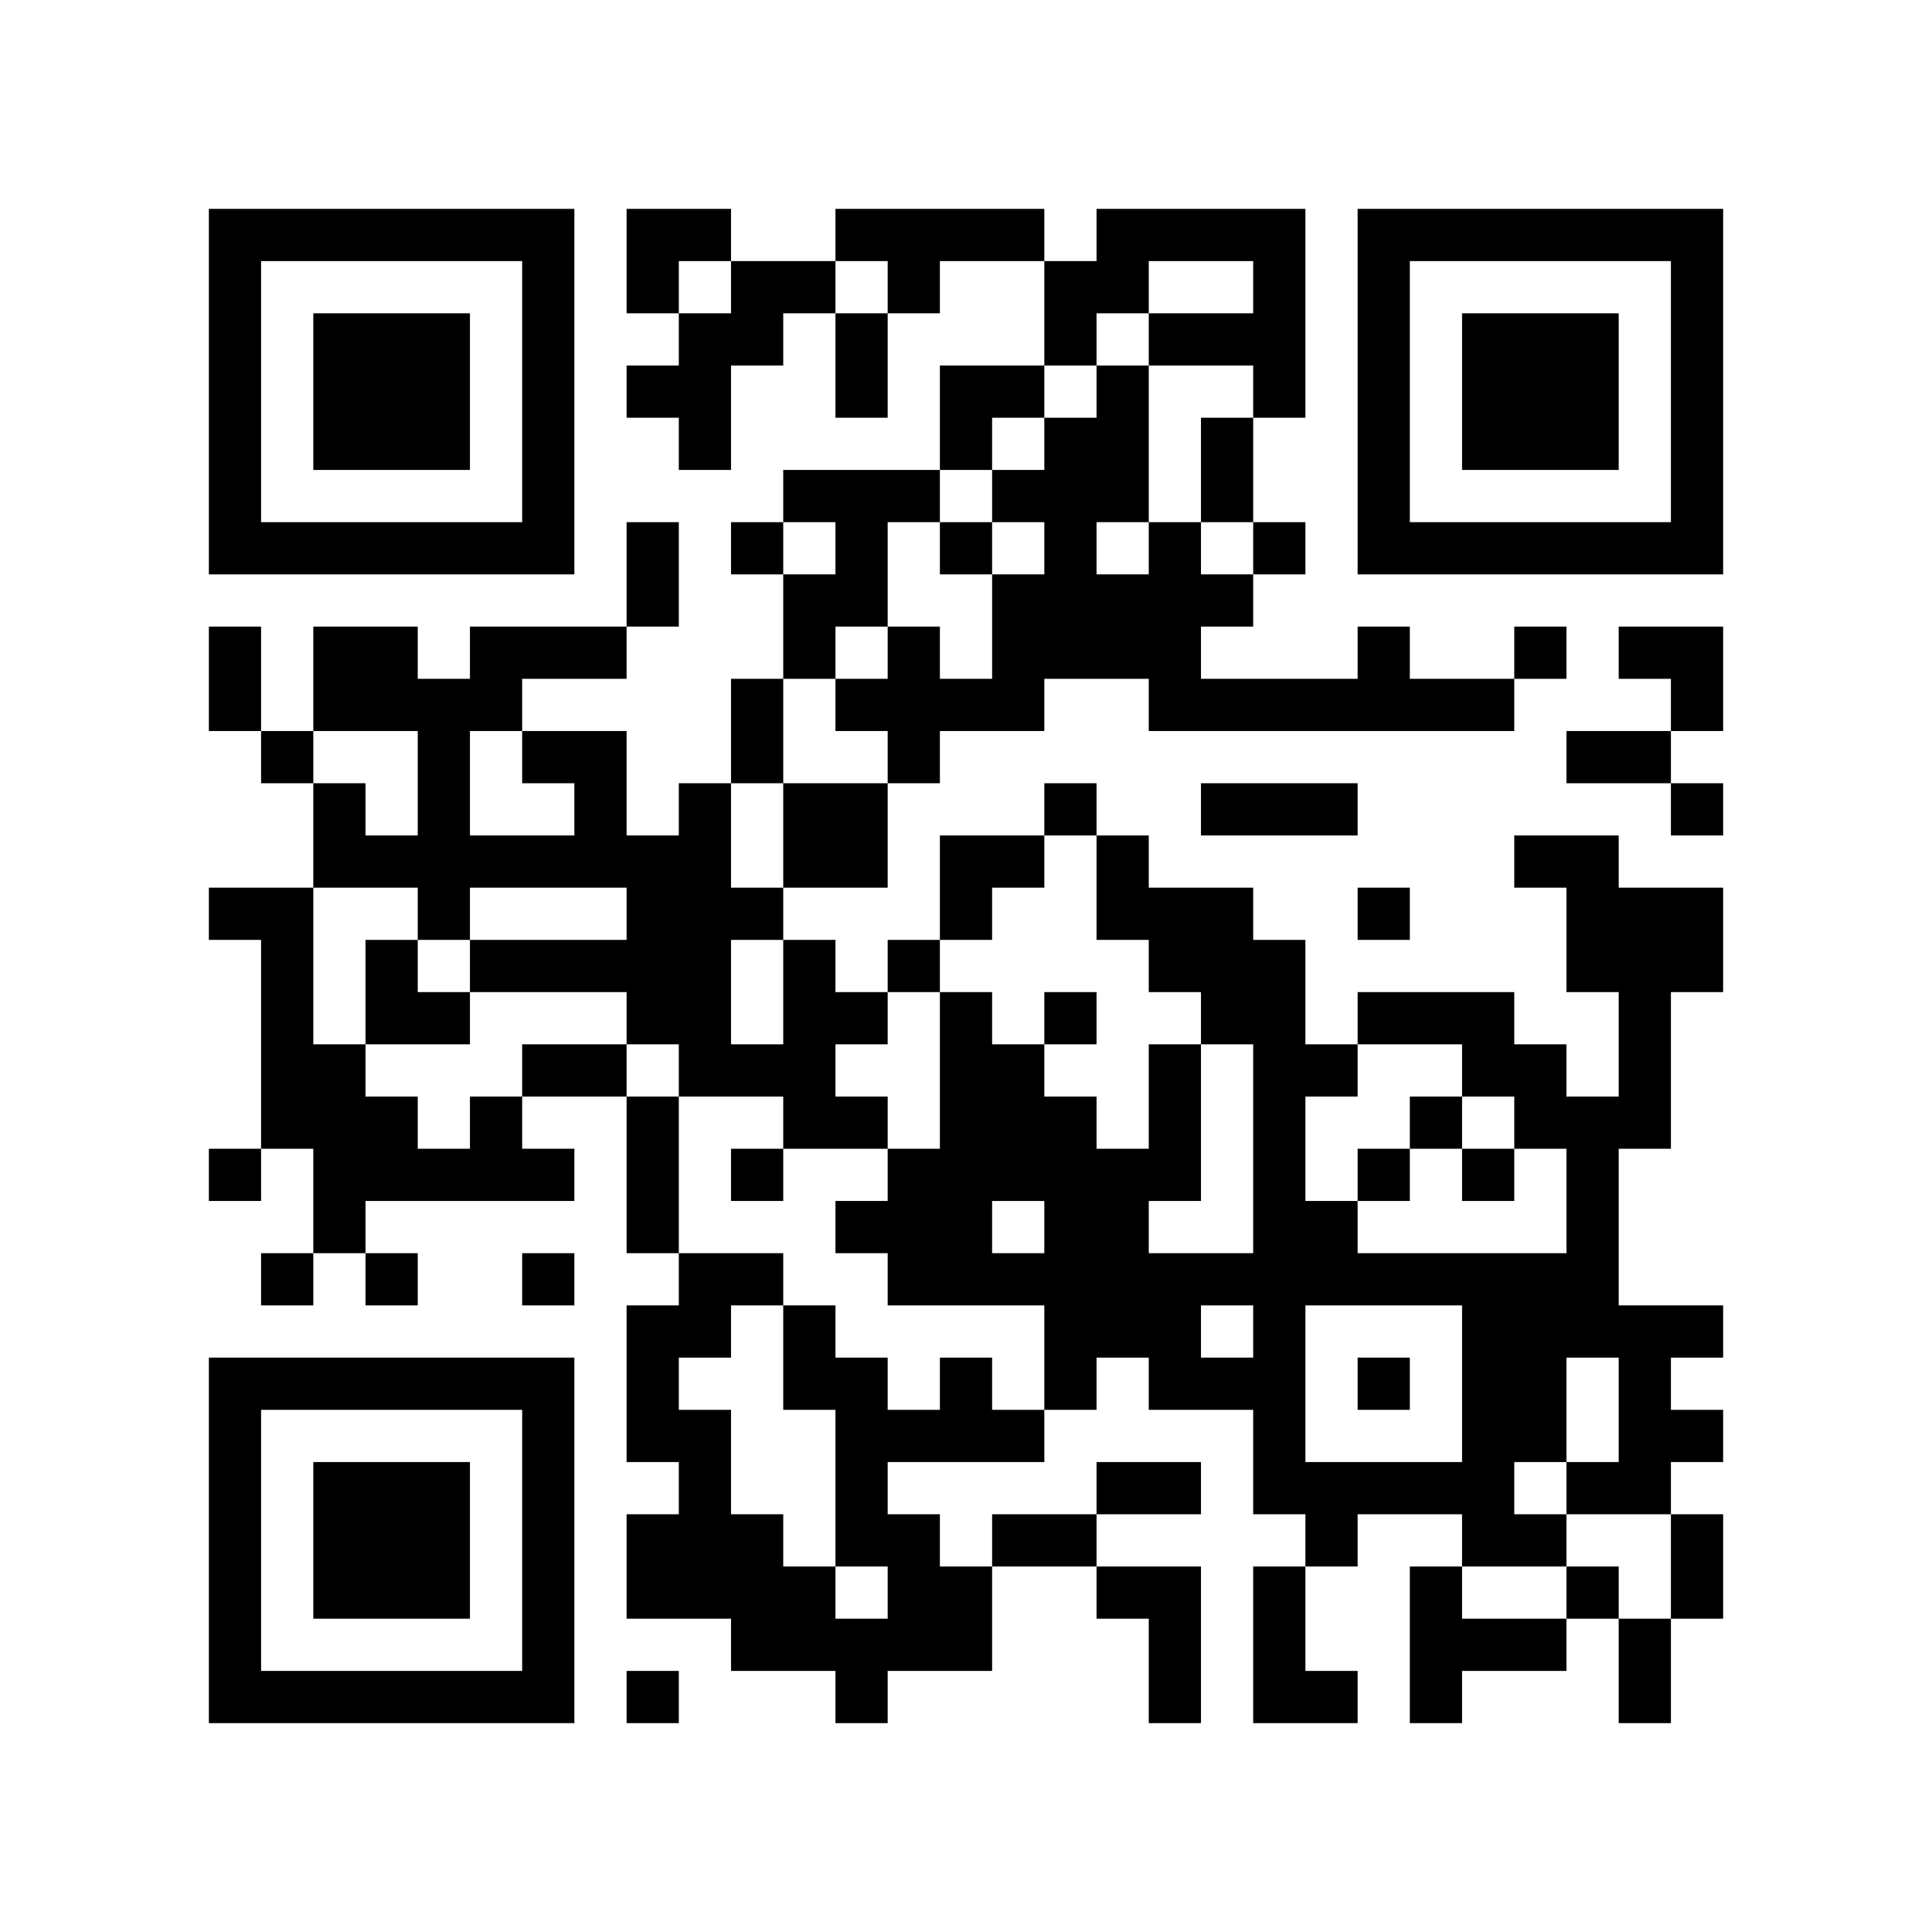
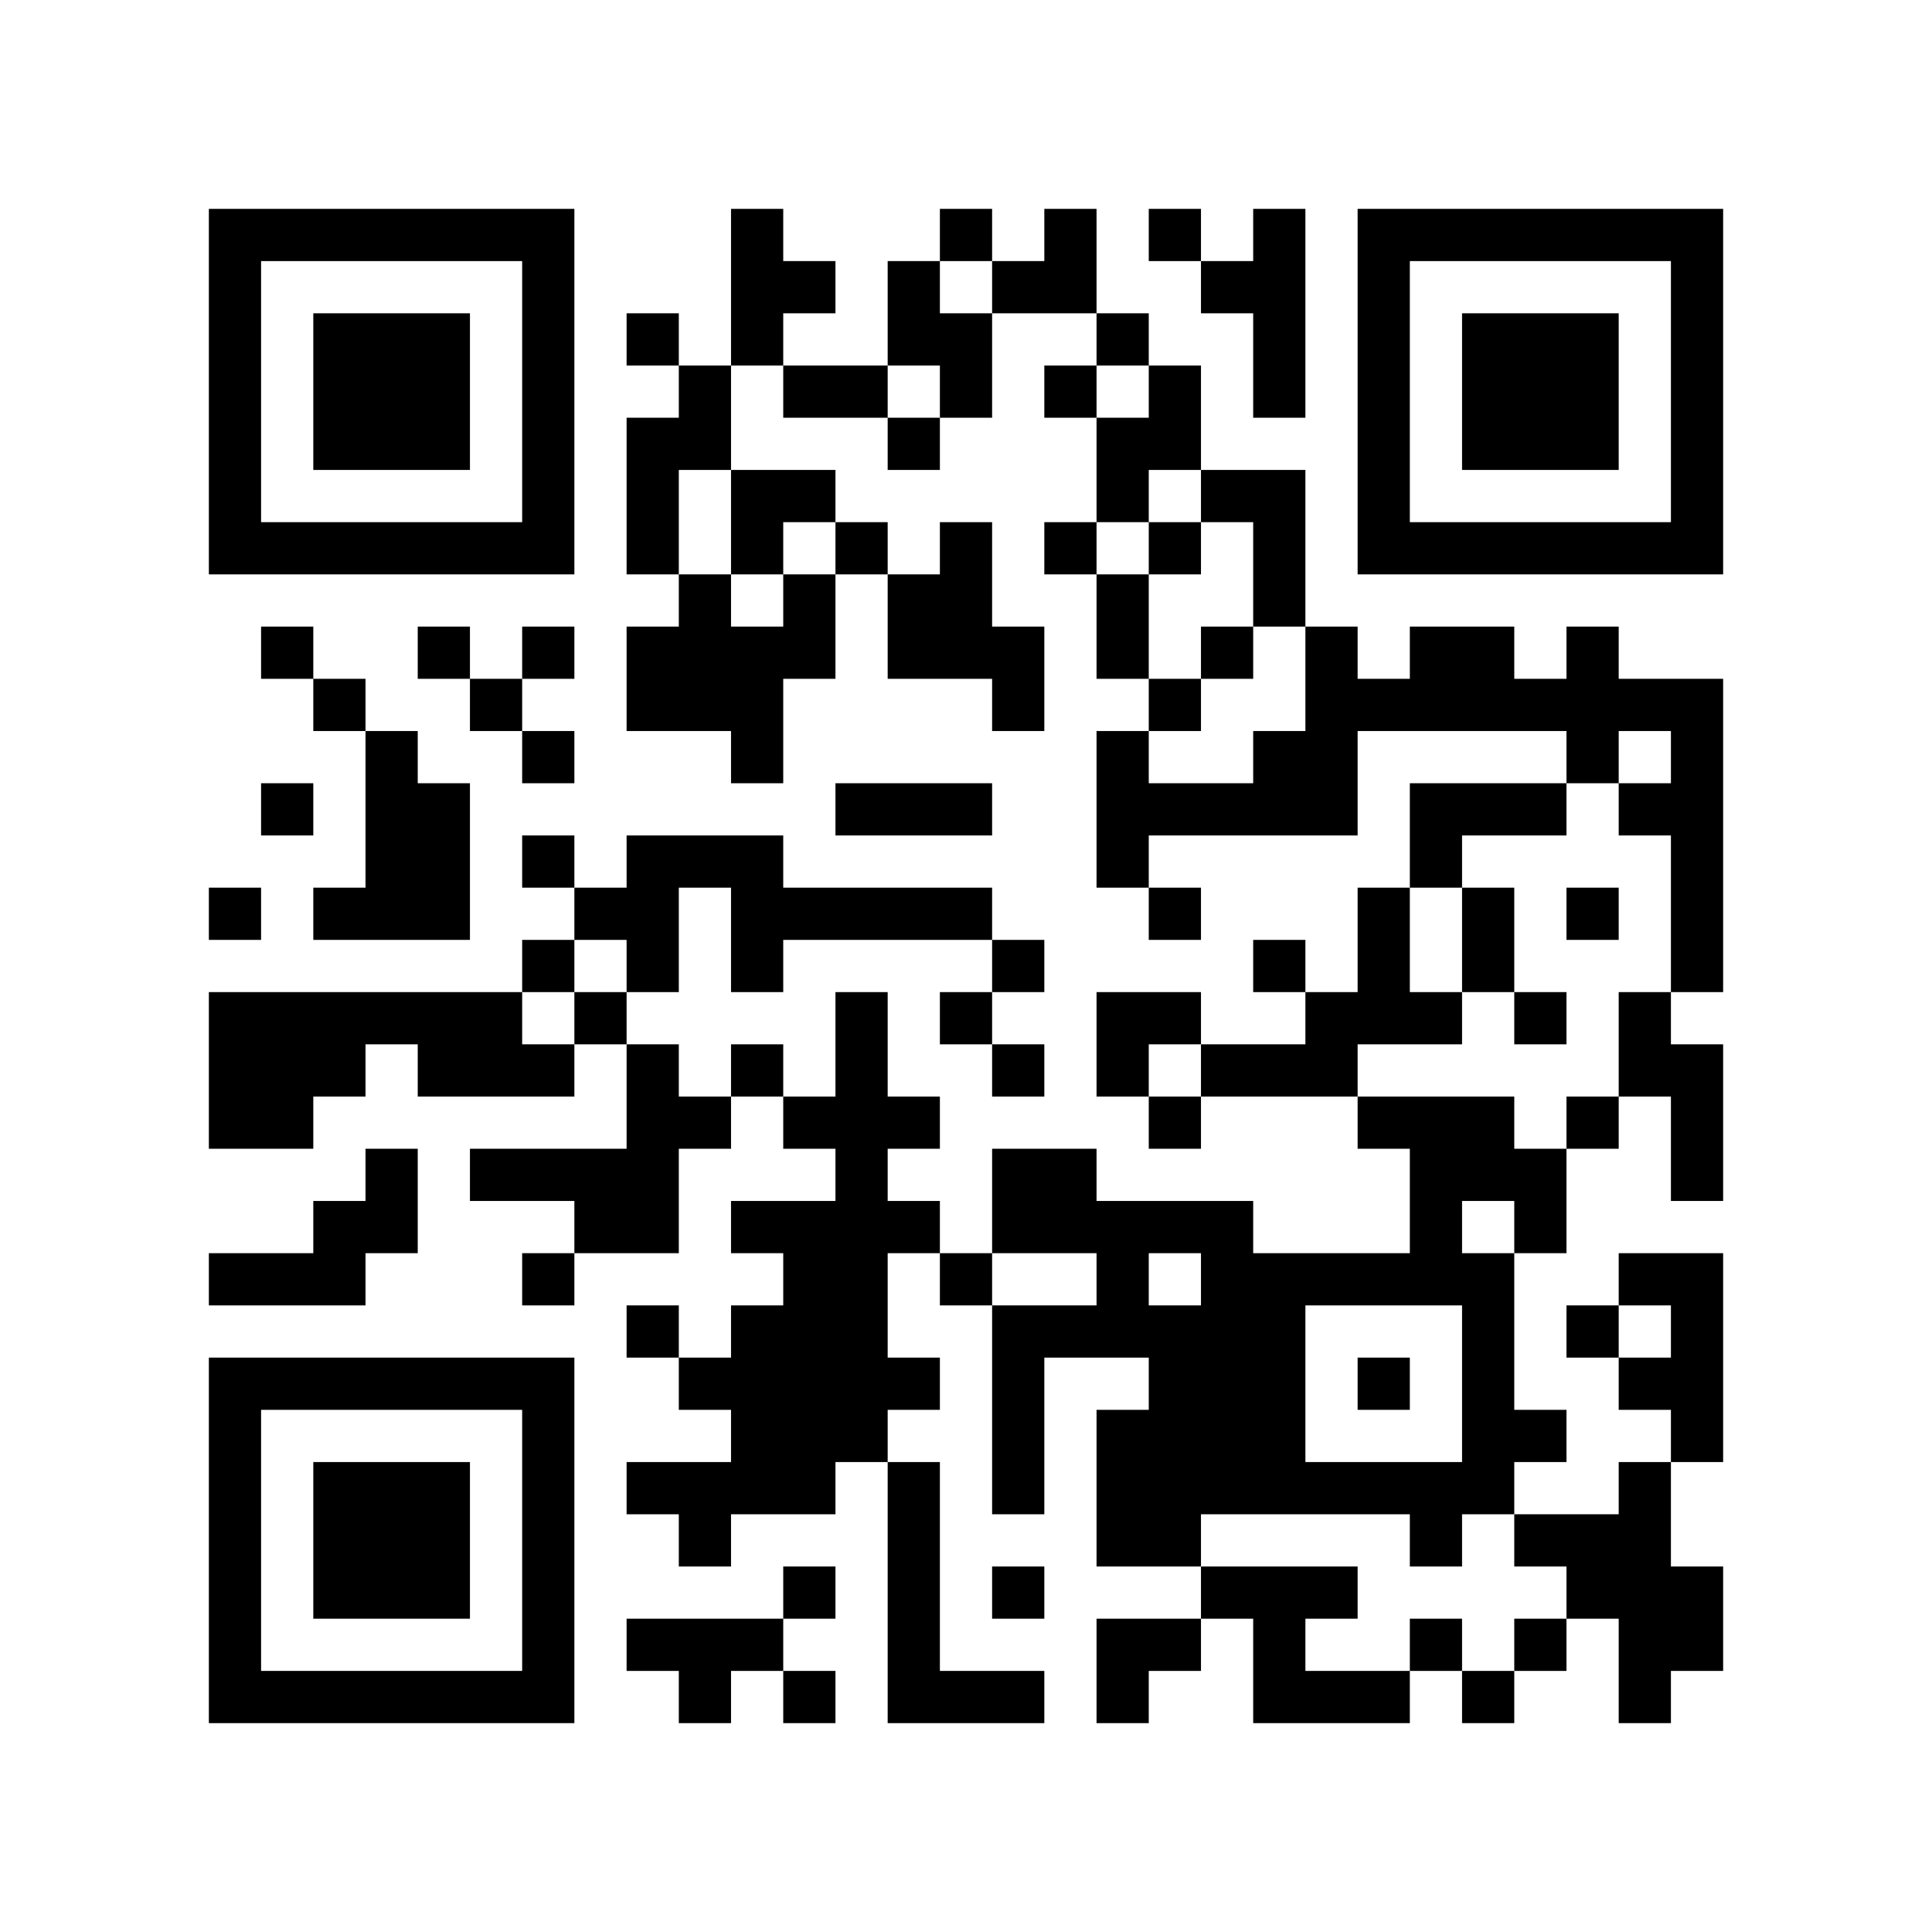
<svg xmlns="http://www.w3.org/2000/svg" width="370" height="370" class="segno">
  <g transform="scale(10)">
    <path fill="#fff" d="M0 0h37v37h-37z" />
-     <path class="qrline" stroke="#000" d="M4 4.5h7m1 0h2m2 0h4m1 0h4m1 0h7m-29 1h1m5 0h1m1 0h1m1 0h2m1 0h1m2 0h2m2 0h1m1 0h1m5 0h1m-29 1h1m1 0h3m1 0h1m2 0h2m1 0h1m3 0h1m1 0h3m1 0h1m1 0h3m1 0h1m-29 1h1m1 0h3m1 0h1m1 0h2m2 0h1m1 0h2m1 0h1m2 0h1m1 0h1m1 0h3m1 0h1m-29 1h1m1 0h3m1 0h1m2 0h1m4 0h1m1 0h2m1 0h1m2 0h1m1 0h3m1 0h1m-29 1h1m5 0h1m4 0h3m1 0h3m1 0h1m2 0h1m5 0h1m-29 1h7m1 0h1m1 0h1m1 0h1m1 0h1m1 0h1m1 0h1m1 0h1m1 0h7m-21 1h1m2 0h2m2 0h5m-20 1h1m1 0h2m1 0h3m3 0h1m1 0h1m1 0h4m3 0h1m2 0h1m1 0h2m-29 1h1m1 0h4m4 0h1m1 0h4m2 0h7m3 0h1m-28 1h1m2 0h1m1 0h2m2 0h1m2 0h1m12 0h2m-26 1h1m1 0h1m2 0h1m1 0h1m1 0h2m3 0h1m2 0h3m6 0h1m-27 1h8m1 0h2m1 0h2m1 0h1m7 0h2m-27 1h2m2 0h1m3 0h3m3 0h1m2 0h3m2 0h1m3 0h3m-28 1h1m1 0h1m1 0h5m1 0h1m1 0h1m4 0h3m5 0h3m-28 1h1m1 0h2m3 0h2m1 0h2m1 0h1m1 0h1m2 0h2m1 0h3m2 0h1m-27 1h2m3 0h2m1 0h3m2 0h2m2 0h1m1 0h2m2 0h2m1 0h1m-27 1h3m1 0h1m2 0h1m2 0h2m1 0h3m1 0h1m1 0h1m2 0h1m1 0h3m-28 1h1m1 0h5m1 0h1m1 0h1m2 0h6m1 0h1m1 0h1m1 0h1m1 0h1m-25 1h1m5 0h1m3 0h3m1 0h2m2 0h2m4 0h1m-26 1h1m1 0h1m2 0h1m2 0h2m2 0h14m-19 1h2m1 0h1m4 0h3m1 0h1m3 0h5m-29 1h7m1 0h1m2 0h2m1 0h1m1 0h1m1 0h3m1 0h1m1 0h2m1 0h1m-28 1h1m5 0h1m1 0h2m2 0h4m4 0h1m3 0h2m1 0h2m-29 1h1m1 0h3m1 0h1m2 0h1m2 0h1m4 0h2m1 0h5m1 0h2m-28 1h1m1 0h3m1 0h1m1 0h3m1 0h2m1 0h2m4 0h1m2 0h2m2 0h1m-29 1h1m1 0h3m1 0h1m1 0h4m1 0h2m2 0h2m1 0h1m2 0h1m2 0h1m1 0h1m-29 1h1m5 0h1m3 0h5m3 0h1m1 0h1m2 0h3m1 0h1m-28 1h7m1 0h1m3 0h1m5 0h1m1 0h2m1 0h1m3 0h1" />
+     <path class="qrline" stroke="#000" d="M4 4.5h7m3 0h1m3 0h1m1 0h1m1 0h1m1 0h1m1 0h7m-29 1h1m5 0h1m3 0h2m1 0h1m1 0h2m2 0h2m1 0h1m5 0h1m-29 1h1m1 0h3m1 0h1m1 0h1m1 0h1m2 0h2m2 0h1m2 0h1m1 0h1m1 0h3m1 0h1m-29 1h1m1 0h3m1 0h1m2 0h1m1 0h2m1 0h1m1 0h1m1 0h1m1 0h1m1 0h1m1 0h3m1 0h1m-29 1h1m1 0h3m1 0h1m1 0h2m3 0h1m3 0h2m3 0h1m1 0h3m1 0h1m-29 1h1m5 0h1m1 0h1m1 0h2m5 0h1m1 0h2m1 0h1m5 0h1m-29 1h7m1 0h1m1 0h1m1 0h1m1 0h1m1 0h1m1 0h1m1 0h1m1 0h7m-20 1h1m1 0h1m1 0h2m2 0h1m2 0h1m-20 1h1m2 0h1m1 0h1m1 0h4m1 0h3m1 0h1m1 0h1m1 0h1m1 0h2m1 0h1m-25 1h1m2 0h1m2 0h3m4 0h1m2 0h1m2 0h8m-26 1h1m2 0h1m3 0h1m6 0h1m2 0h2m4 0h1m1 0h1m-28 1h1m1 0h2m7 0h3m2 0h5m1 0h3m1 0h2m-26 1h2m1 0h1m1 0h3m6 0h1m5 0h1m4 0h1m-29 1h1m1 0h3m2 0h2m1 0h5m3 0h1m3 0h1m1 0h1m1 0h1m1 0h1m-23 1h1m1 0h1m1 0h1m4 0h1m4 0h1m1 0h1m1 0h1m3 0h1m-29 1h6m1 0h1m4 0h1m1 0h1m2 0h2m2 0h3m1 0h1m1 0h1m-28 1h3m1 0h3m1 0h1m1 0h1m1 0h1m2 0h1m1 0h1m1 0h3m5 0h2m-29 1h2m6 0h2m1 0h3m4 0h1m3 0h3m1 0h1m1 0h1m-26 1h1m1 0h4m3 0h1m2 0h2m6 0h3m2 0h1m-27 1h2m3 0h2m1 0h4m1 0h5m3 0h1m1 0h1m-26 1h3m3 0h1m4 0h2m1 0h1m2 0h1m1 0h6m2 0h2m-21 1h1m1 0h3m2 0h6m3 0h1m1 0h1m1 0h1m-29 1h7m2 0h5m1 0h1m2 0h3m1 0h1m1 0h1m2 0h2m-29 1h1m5 0h1m3 0h3m2 0h1m1 0h4m3 0h2m2 0h1m-29 1h1m1 0h3m1 0h1m1 0h4m1 0h1m1 0h1m1 0h8m2 0h1m-28 1h1m1 0h3m1 0h1m2 0h1m3 0h1m3 0h2m4 0h1m1 0h3m-28 1h1m1 0h3m1 0h1m4 0h1m1 0h1m1 0h1m3 0h3m4 0h3m-29 1h1m5 0h1m1 0h3m2 0h1m3 0h2m1 0h1m2 0h1m1 0h1m1 0h2m-29 1h7m2 0h1m1 0h1m1 0h3m1 0h1m2 0h3m1 0h1m2 0h1" />
  </g>
</svg>
